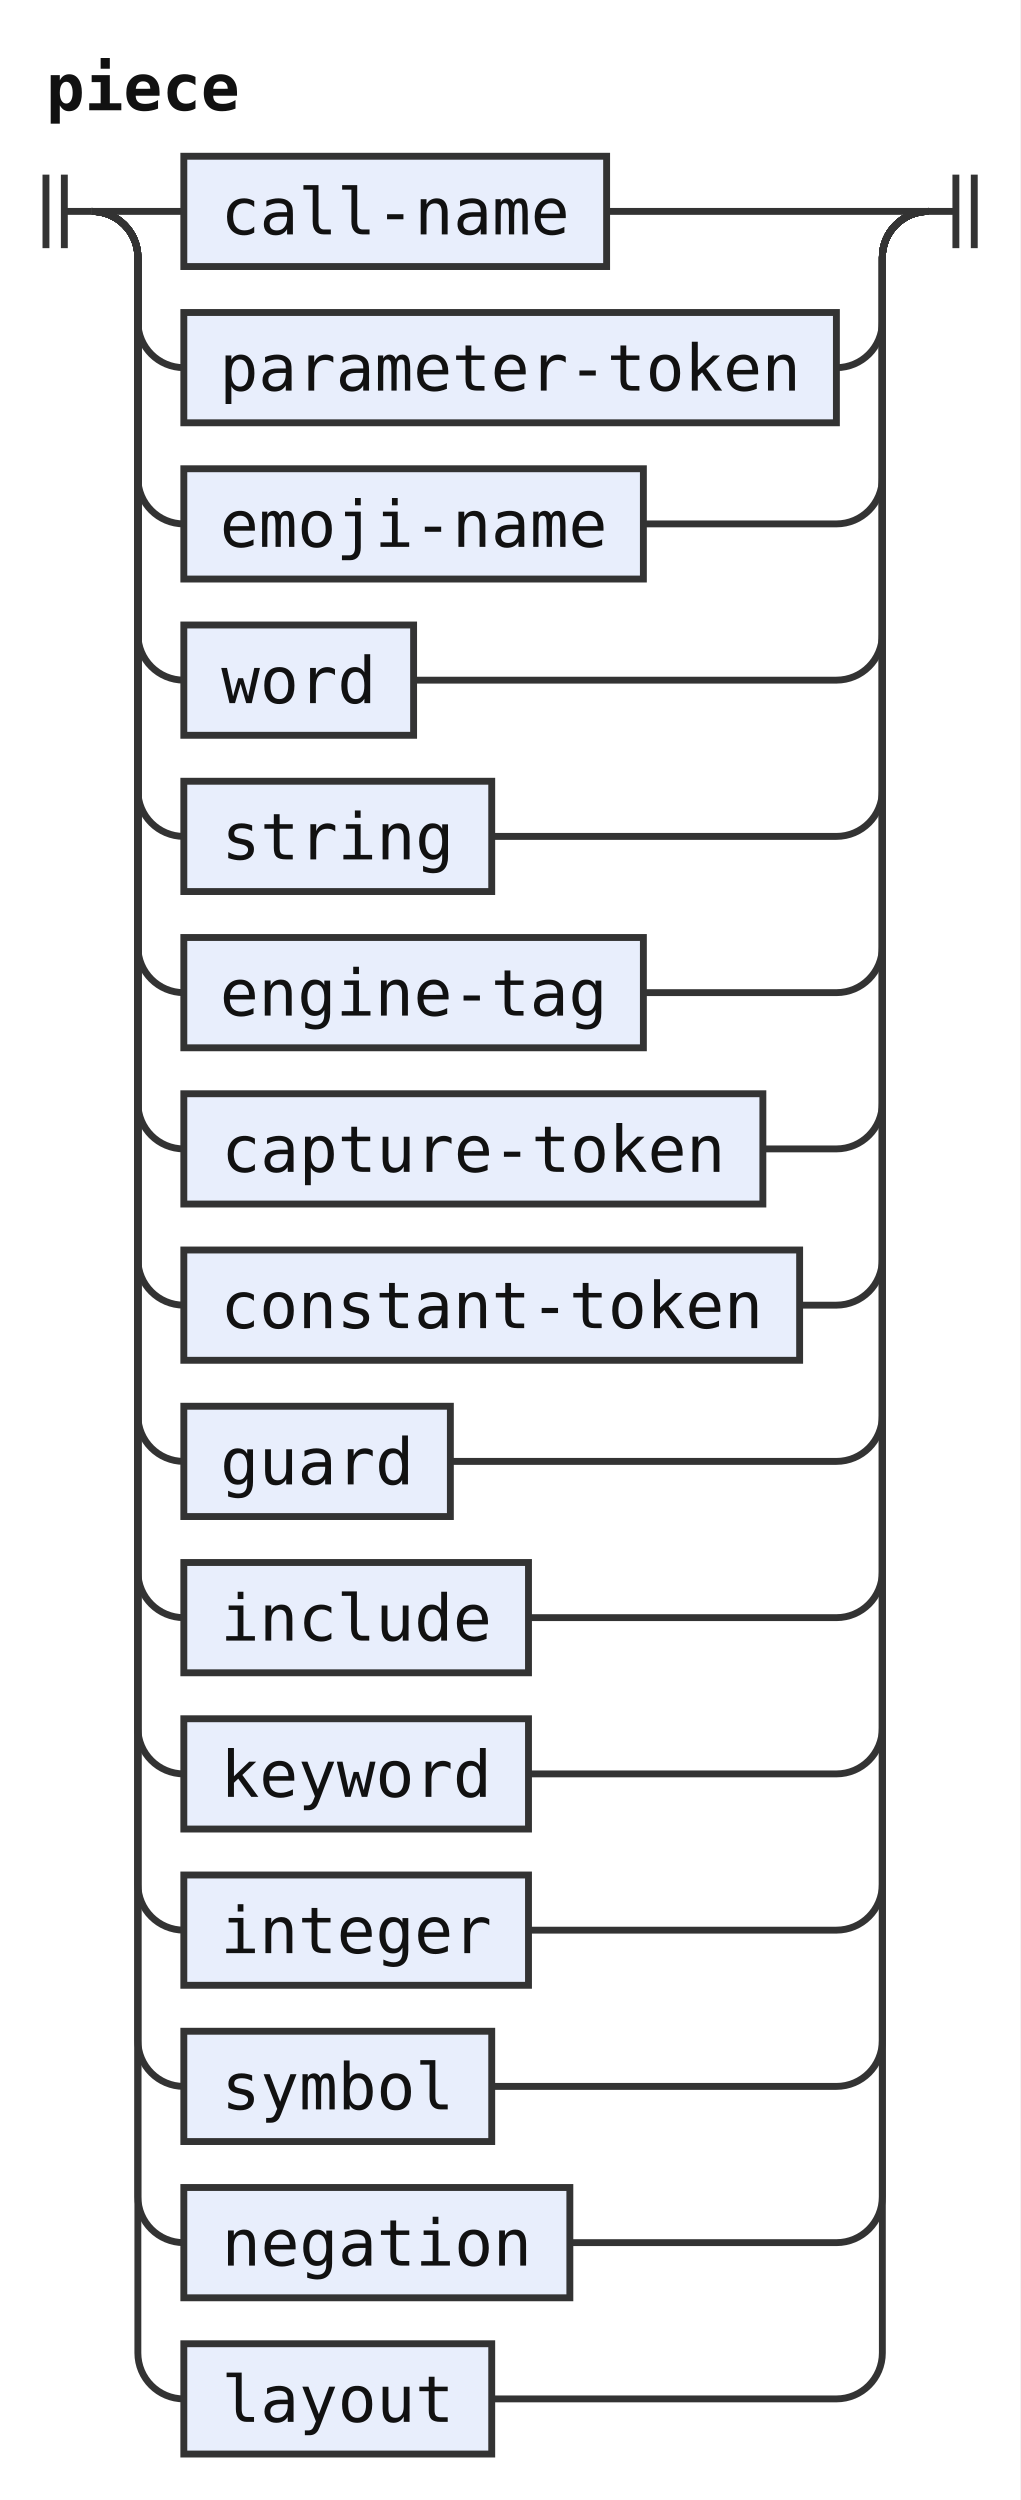
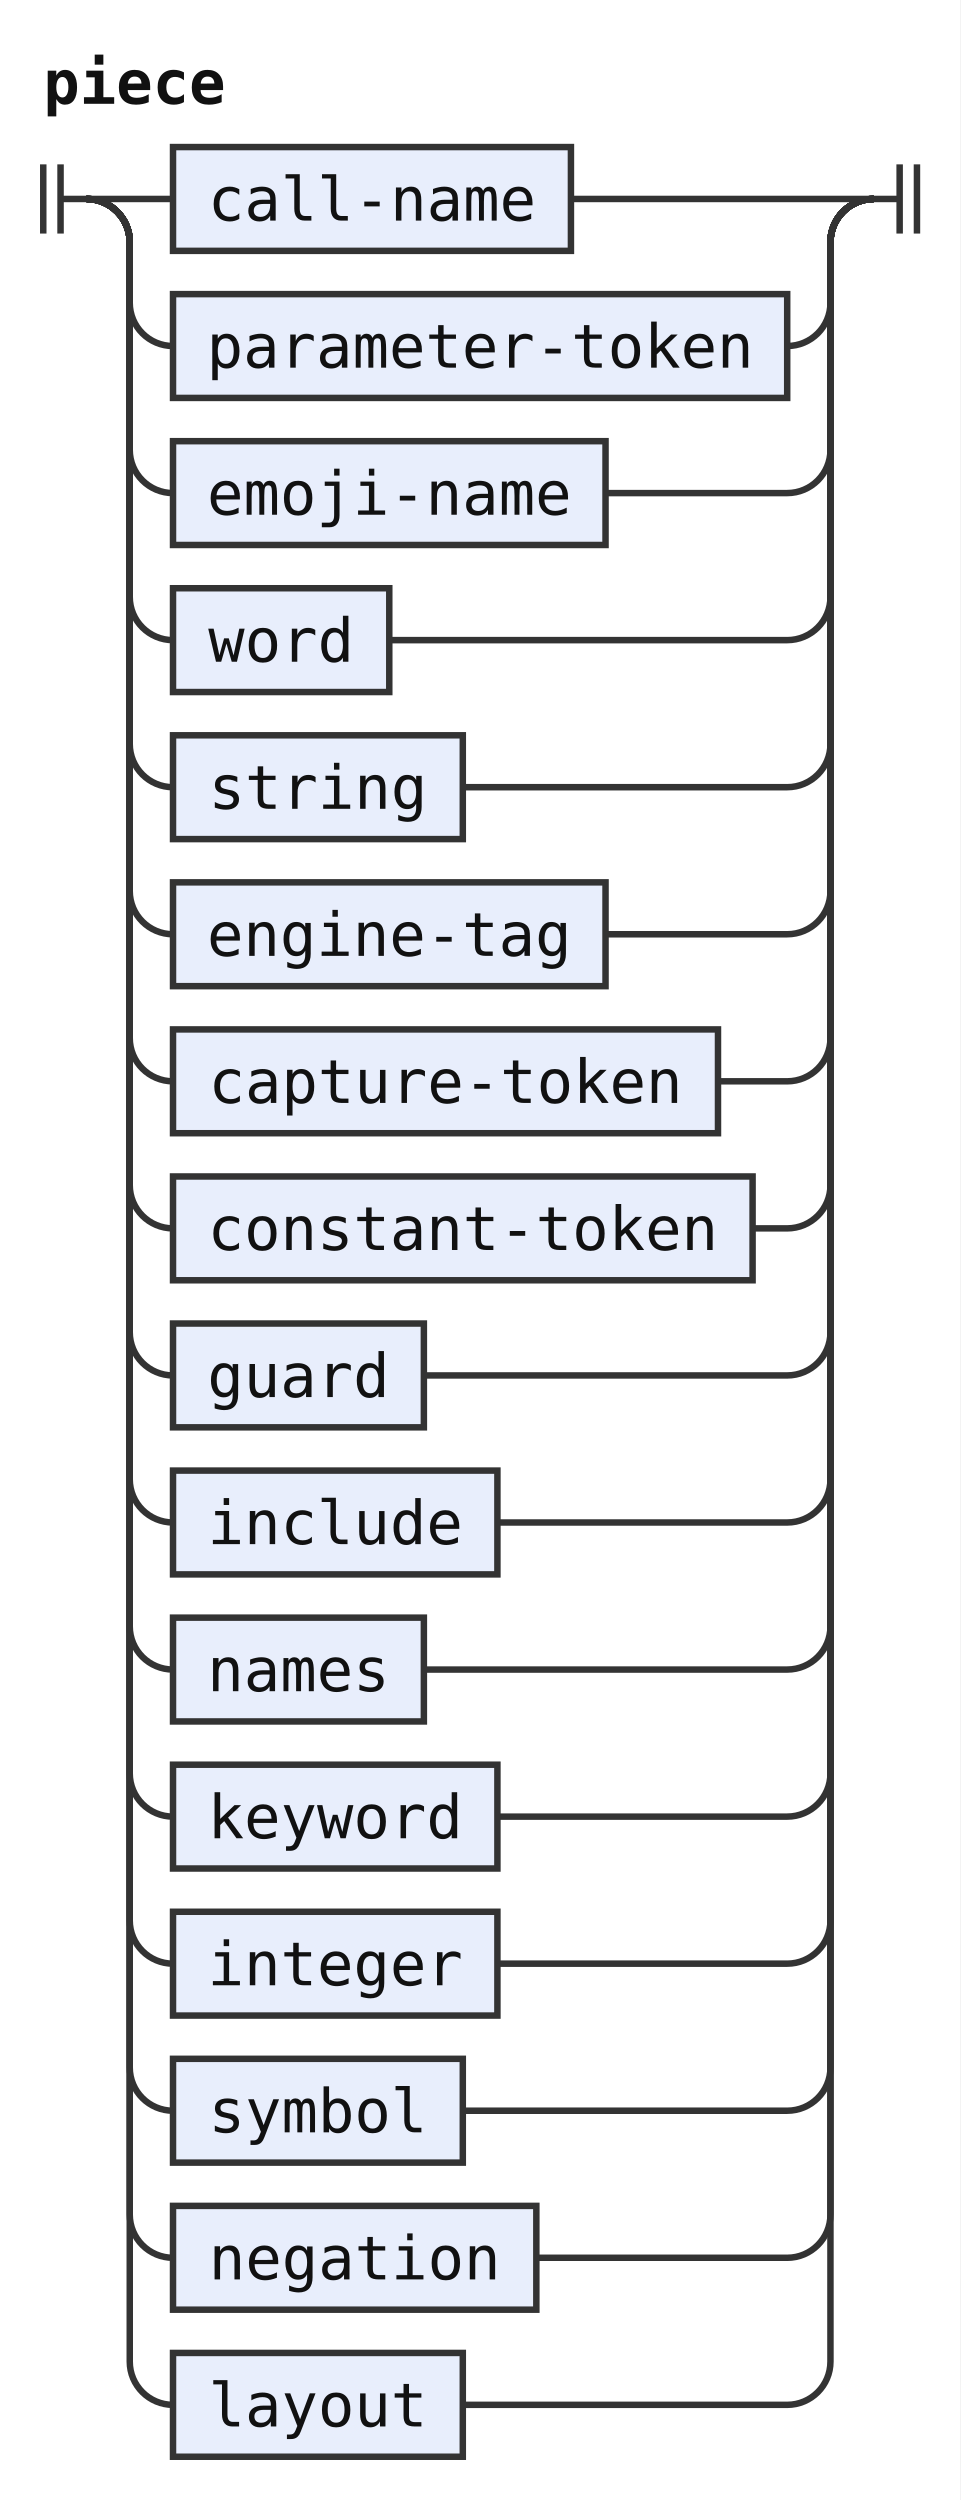
- <svg xmlns="http://www.w3.org/2000/svg" width="222" height="544" viewBox="0 0 222 544" role="img" aria-label="Railroad diagram of the rule piece">
+ <svg xmlns="http://www.w3.org/2000/svg" width="222" height="578" viewBox="0 0 222 578" role="img" aria-label="Railroad diagram of the rule piece">
  <style>path{fill:none;stroke:#333;stroke-width:1.5}.rule rect{fill:#e8eefc;stroke:#333;stroke-width:1.5}.terminal rect{fill:#fdf6d8;stroke:#333;stroke-width:1.5}text{font-family:ui-monospace,SFMono-Regular,Menlo,Consolas,"DejaVu Sans Mono","Liberation Mono",monospace;font-size:14px;fill:#111;text-anchor:middle}text.label{font-size:12px;font-style:italic;fill:#555;text-anchor:start}text.title{font-weight:bold;text-anchor:start}</style>
  <rect width="100%" height="100%" fill="#fff" />
  <text class="title" x="10" y="24" textLength="42" lengthAdjust="spacingAndGlyphs">piece</text>
  <path d="M10 38v16m4 -16v16M14 46h6" />
  <path d="M20 46h20" />
  <g class="rule">
    <rect x="40" y="34" width="92" height="24" rx="0" />
    <text x="86" y="51" textLength="75.6" lengthAdjust="spacingAndGlyphs">call-name</text>
  </g>
  <path d="M132 46H202" />
  <path d="M20 46a10 10 0 0 1 10 10V70a10 10 0 0 0 10 10" />
  <g class="rule">
    <rect x="40" y="68" width="142" height="24" rx="0" />
    <text x="111" y="85" textLength="126" lengthAdjust="spacingAndGlyphs">parameter-token</text>
  </g>
  <path d="M182 80H182a10 10 0 0 0 10 -10V56a10 10 0 0 1 10 -10" />
  <path d="M20 46a10 10 0 0 1 10 10V104a10 10 0 0 0 10 10" />
  <g class="rule">
    <rect x="40" y="102" width="100" height="24" rx="0" />
    <text x="90" y="119" textLength="84" lengthAdjust="spacingAndGlyphs">emoji-name</text>
  </g>
  <path d="M140 114H182a10 10 0 0 0 10 -10V56a10 10 0 0 1 10 -10" />
  <path d="M20 46a10 10 0 0 1 10 10V138a10 10 0 0 0 10 10" />
  <g class="rule">
    <rect x="40" y="136" width="50" height="24" rx="0" />
    <text x="65" y="153" textLength="33.6" lengthAdjust="spacingAndGlyphs">word</text>
  </g>
  <path d="M90 148H182a10 10 0 0 0 10 -10V56a10 10 0 0 1 10 -10" />
  <path d="M20 46a10 10 0 0 1 10 10V172a10 10 0 0 0 10 10" />
  <g class="rule">
    <rect x="40" y="170" width="67" height="24" rx="0" />
    <text x="73.5" y="187" textLength="50.4" lengthAdjust="spacingAndGlyphs">string</text>
  </g>
  <path d="M107 182H182a10 10 0 0 0 10 -10V56a10 10 0 0 1 10 -10" />
  <path d="M20 46a10 10 0 0 1 10 10V206a10 10 0 0 0 10 10" />
  <g class="rule">
    <rect x="40" y="204" width="100" height="24" rx="0" />
    <text x="90" y="221" textLength="84" lengthAdjust="spacingAndGlyphs">engine-tag</text>
  </g>
  <path d="M140 216H182a10 10 0 0 0 10 -10V56a10 10 0 0 1 10 -10" />
  <path d="M20 46a10 10 0 0 1 10 10V240a10 10 0 0 0 10 10" />
  <g class="rule">
    <rect x="40" y="238" width="126" height="24" rx="0" />
    <text x="103" y="255" textLength="109.2" lengthAdjust="spacingAndGlyphs">capture-token</text>
  </g>
  <path d="M166 250H182a10 10 0 0 0 10 -10V56a10 10 0 0 1 10 -10" />
  <path d="M20 46a10 10 0 0 1 10 10V274a10 10 0 0 0 10 10" />
  <g class="rule">
    <rect x="40" y="272" width="134" height="24" rx="0" />
    <text x="107" y="289" textLength="117.6" lengthAdjust="spacingAndGlyphs">constant-token</text>
  </g>
  <path d="M174 284H182a10 10 0 0 0 10 -10V56a10 10 0 0 1 10 -10" />
  <path d="M20 46a10 10 0 0 1 10 10V308a10 10 0 0 0 10 10" />
  <g class="rule">
    <rect x="40" y="306" width="58" height="24" rx="0" />
    <text x="69" y="323" textLength="42" lengthAdjust="spacingAndGlyphs">guard</text>
  </g>
  <path d="M98 318H182a10 10 0 0 0 10 -10V56a10 10 0 0 1 10 -10" />
  <path d="M20 46a10 10 0 0 1 10 10V342a10 10 0 0 0 10 10" />
  <g class="rule">
    <rect x="40" y="340" width="75" height="24" rx="0" />
    <text x="77.5" y="357" textLength="58.8" lengthAdjust="spacingAndGlyphs">include</text>
  </g>
  <path d="M115 352H182a10 10 0 0 0 10 -10V56a10 10 0 0 1 10 -10" />
  <path d="M20 46a10 10 0 0 1 10 10V376a10 10 0 0 0 10 10" />
  <g class="rule">
-     <rect x="40" y="374" width="75" height="24" rx="0" />
-     <text x="77.5" y="391" textLength="58.8" lengthAdjust="spacingAndGlyphs">keyword</text>
+     <rect x="40" y="374" width="58" height="24" rx="0" />
+     <text x="69" y="391" textLength="42" lengthAdjust="spacingAndGlyphs">names</text>
  </g>
-   <path d="M115 386H182a10 10 0 0 0 10 -10V56a10 10 0 0 1 10 -10" />
+   <path d="M98 386H182a10 10 0 0 0 10 -10V56a10 10 0 0 1 10 -10" />
  <path d="M20 46a10 10 0 0 1 10 10V410a10 10 0 0 0 10 10" />
  <g class="rule">
    <rect x="40" y="408" width="75" height="24" rx="0" />
-     <text x="77.5" y="425" textLength="58.8" lengthAdjust="spacingAndGlyphs">integer</text>
+     <text x="77.5" y="425" textLength="58.8" lengthAdjust="spacingAndGlyphs">keyword</text>
  </g>
  <path d="M115 420H182a10 10 0 0 0 10 -10V56a10 10 0 0 1 10 -10" />
  <path d="M20 46a10 10 0 0 1 10 10V444a10 10 0 0 0 10 10" />
  <g class="rule">
-     <rect x="40" y="442" width="67" height="24" rx="0" />
-     <text x="73.5" y="459" textLength="50.4" lengthAdjust="spacingAndGlyphs">symbol</text>
+     <rect x="40" y="442" width="75" height="24" rx="0" />
+     <text x="77.5" y="459" textLength="58.8" lengthAdjust="spacingAndGlyphs">integer</text>
  </g>
-   <path d="M107 454H182a10 10 0 0 0 10 -10V56a10 10 0 0 1 10 -10" />
+   <path d="M115 454H182a10 10 0 0 0 10 -10V56a10 10 0 0 1 10 -10" />
  <path d="M20 46a10 10 0 0 1 10 10V478a10 10 0 0 0 10 10" />
  <g class="rule">
-     <rect x="40" y="476" width="84" height="24" rx="0" />
-     <text x="82" y="493" textLength="67.2" lengthAdjust="spacingAndGlyphs">negation</text>
+     <rect x="40" y="476" width="67" height="24" rx="0" />
+     <text x="73.5" y="493" textLength="50.4" lengthAdjust="spacingAndGlyphs">symbol</text>
  </g>
-   <path d="M124 488H182a10 10 0 0 0 10 -10V56a10 10 0 0 1 10 -10" />
+   <path d="M107 488H182a10 10 0 0 0 10 -10V56a10 10 0 0 1 10 -10" />
  <path d="M20 46a10 10 0 0 1 10 10V512a10 10 0 0 0 10 10" />
  <g class="rule">
-     <rect x="40" y="510" width="67" height="24" rx="0" />
-     <text x="73.5" y="527" textLength="50.4" lengthAdjust="spacingAndGlyphs">layout</text>
+     <rect x="40" y="510" width="84" height="24" rx="0" />
+     <text x="82" y="527" textLength="67.2" lengthAdjust="spacingAndGlyphs">negation</text>
  </g>
-   <path d="M107 522H182a10 10 0 0 0 10 -10V56a10 10 0 0 1 10 -10" />
+   <path d="M124 522H182a10 10 0 0 0 10 -10V56a10 10 0 0 1 10 -10" />
+   <path d="M20 46a10 10 0 0 1 10 10V546a10 10 0 0 0 10 10" />
+   <g class="rule">
+     <rect x="40" y="544" width="67" height="24" rx="0" />
+     <text x="73.5" y="561" textLength="50.4" lengthAdjust="spacingAndGlyphs">layout</text>
+   </g>
+   <path d="M107 556H182a10 10 0 0 0 10 -10V56a10 10 0 0 1 10 -10" />
  <path d="M202 46h6m0 -8v16m4 -16v16" />
</svg>
